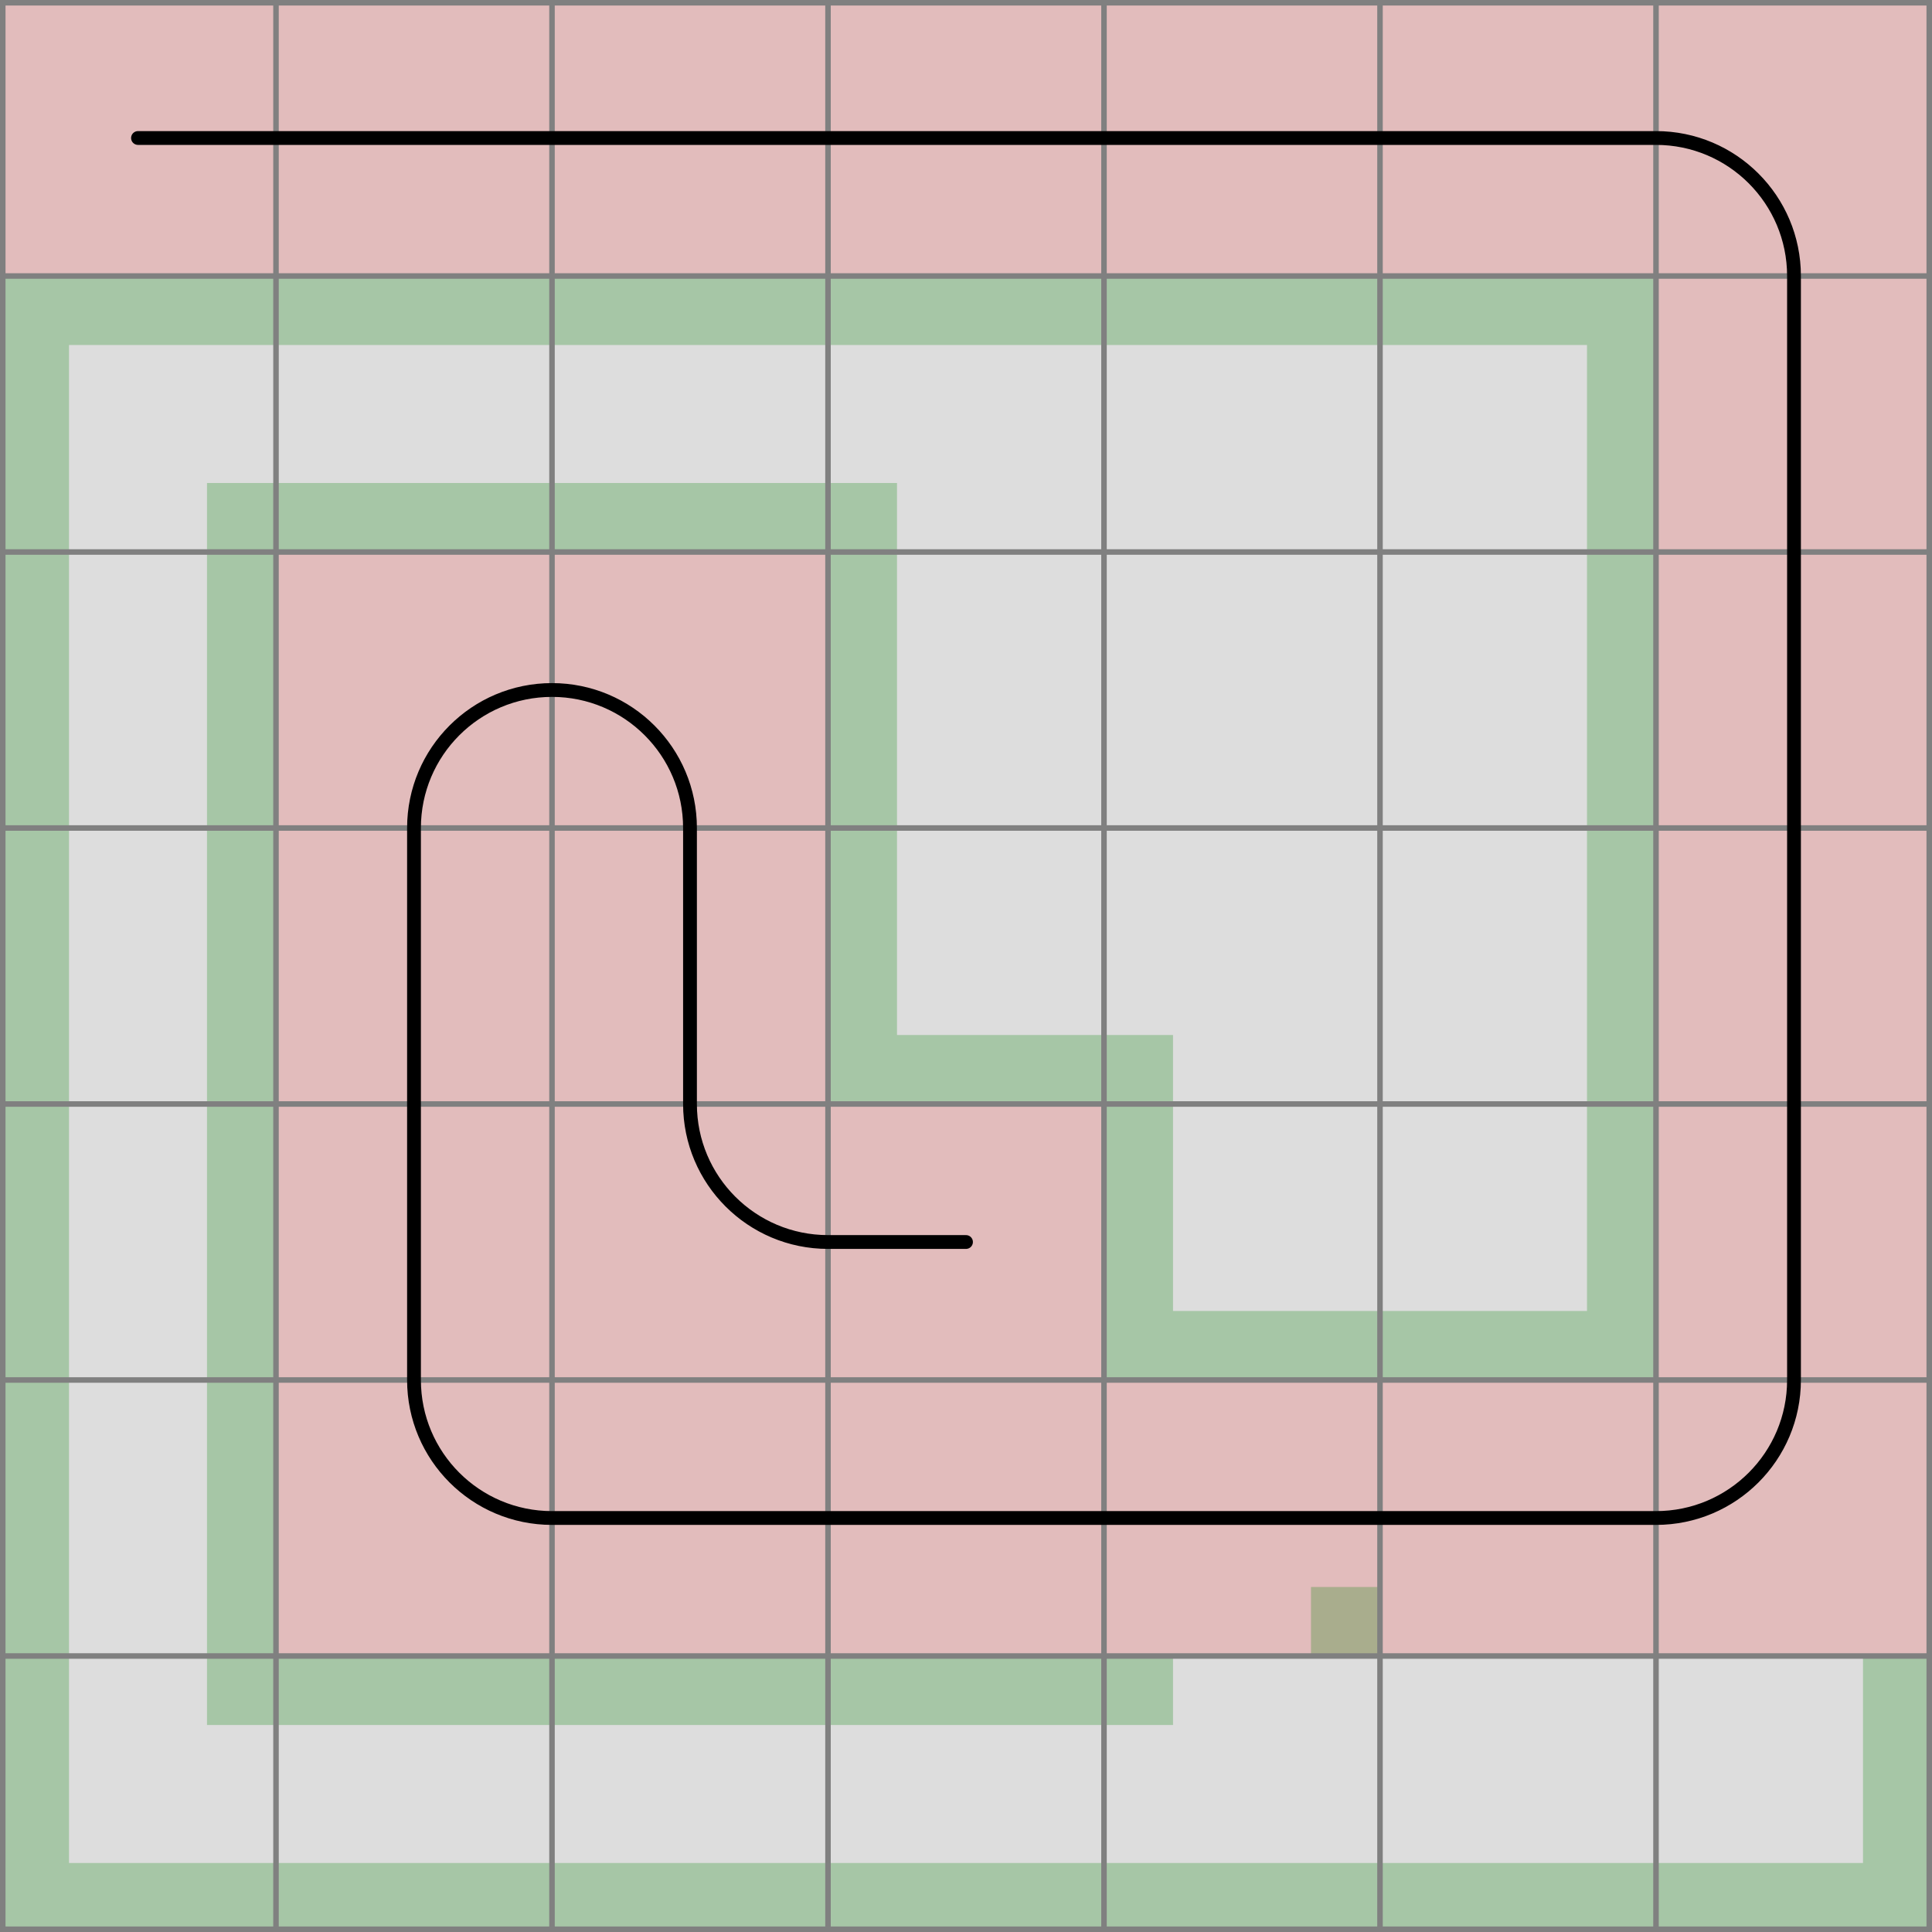
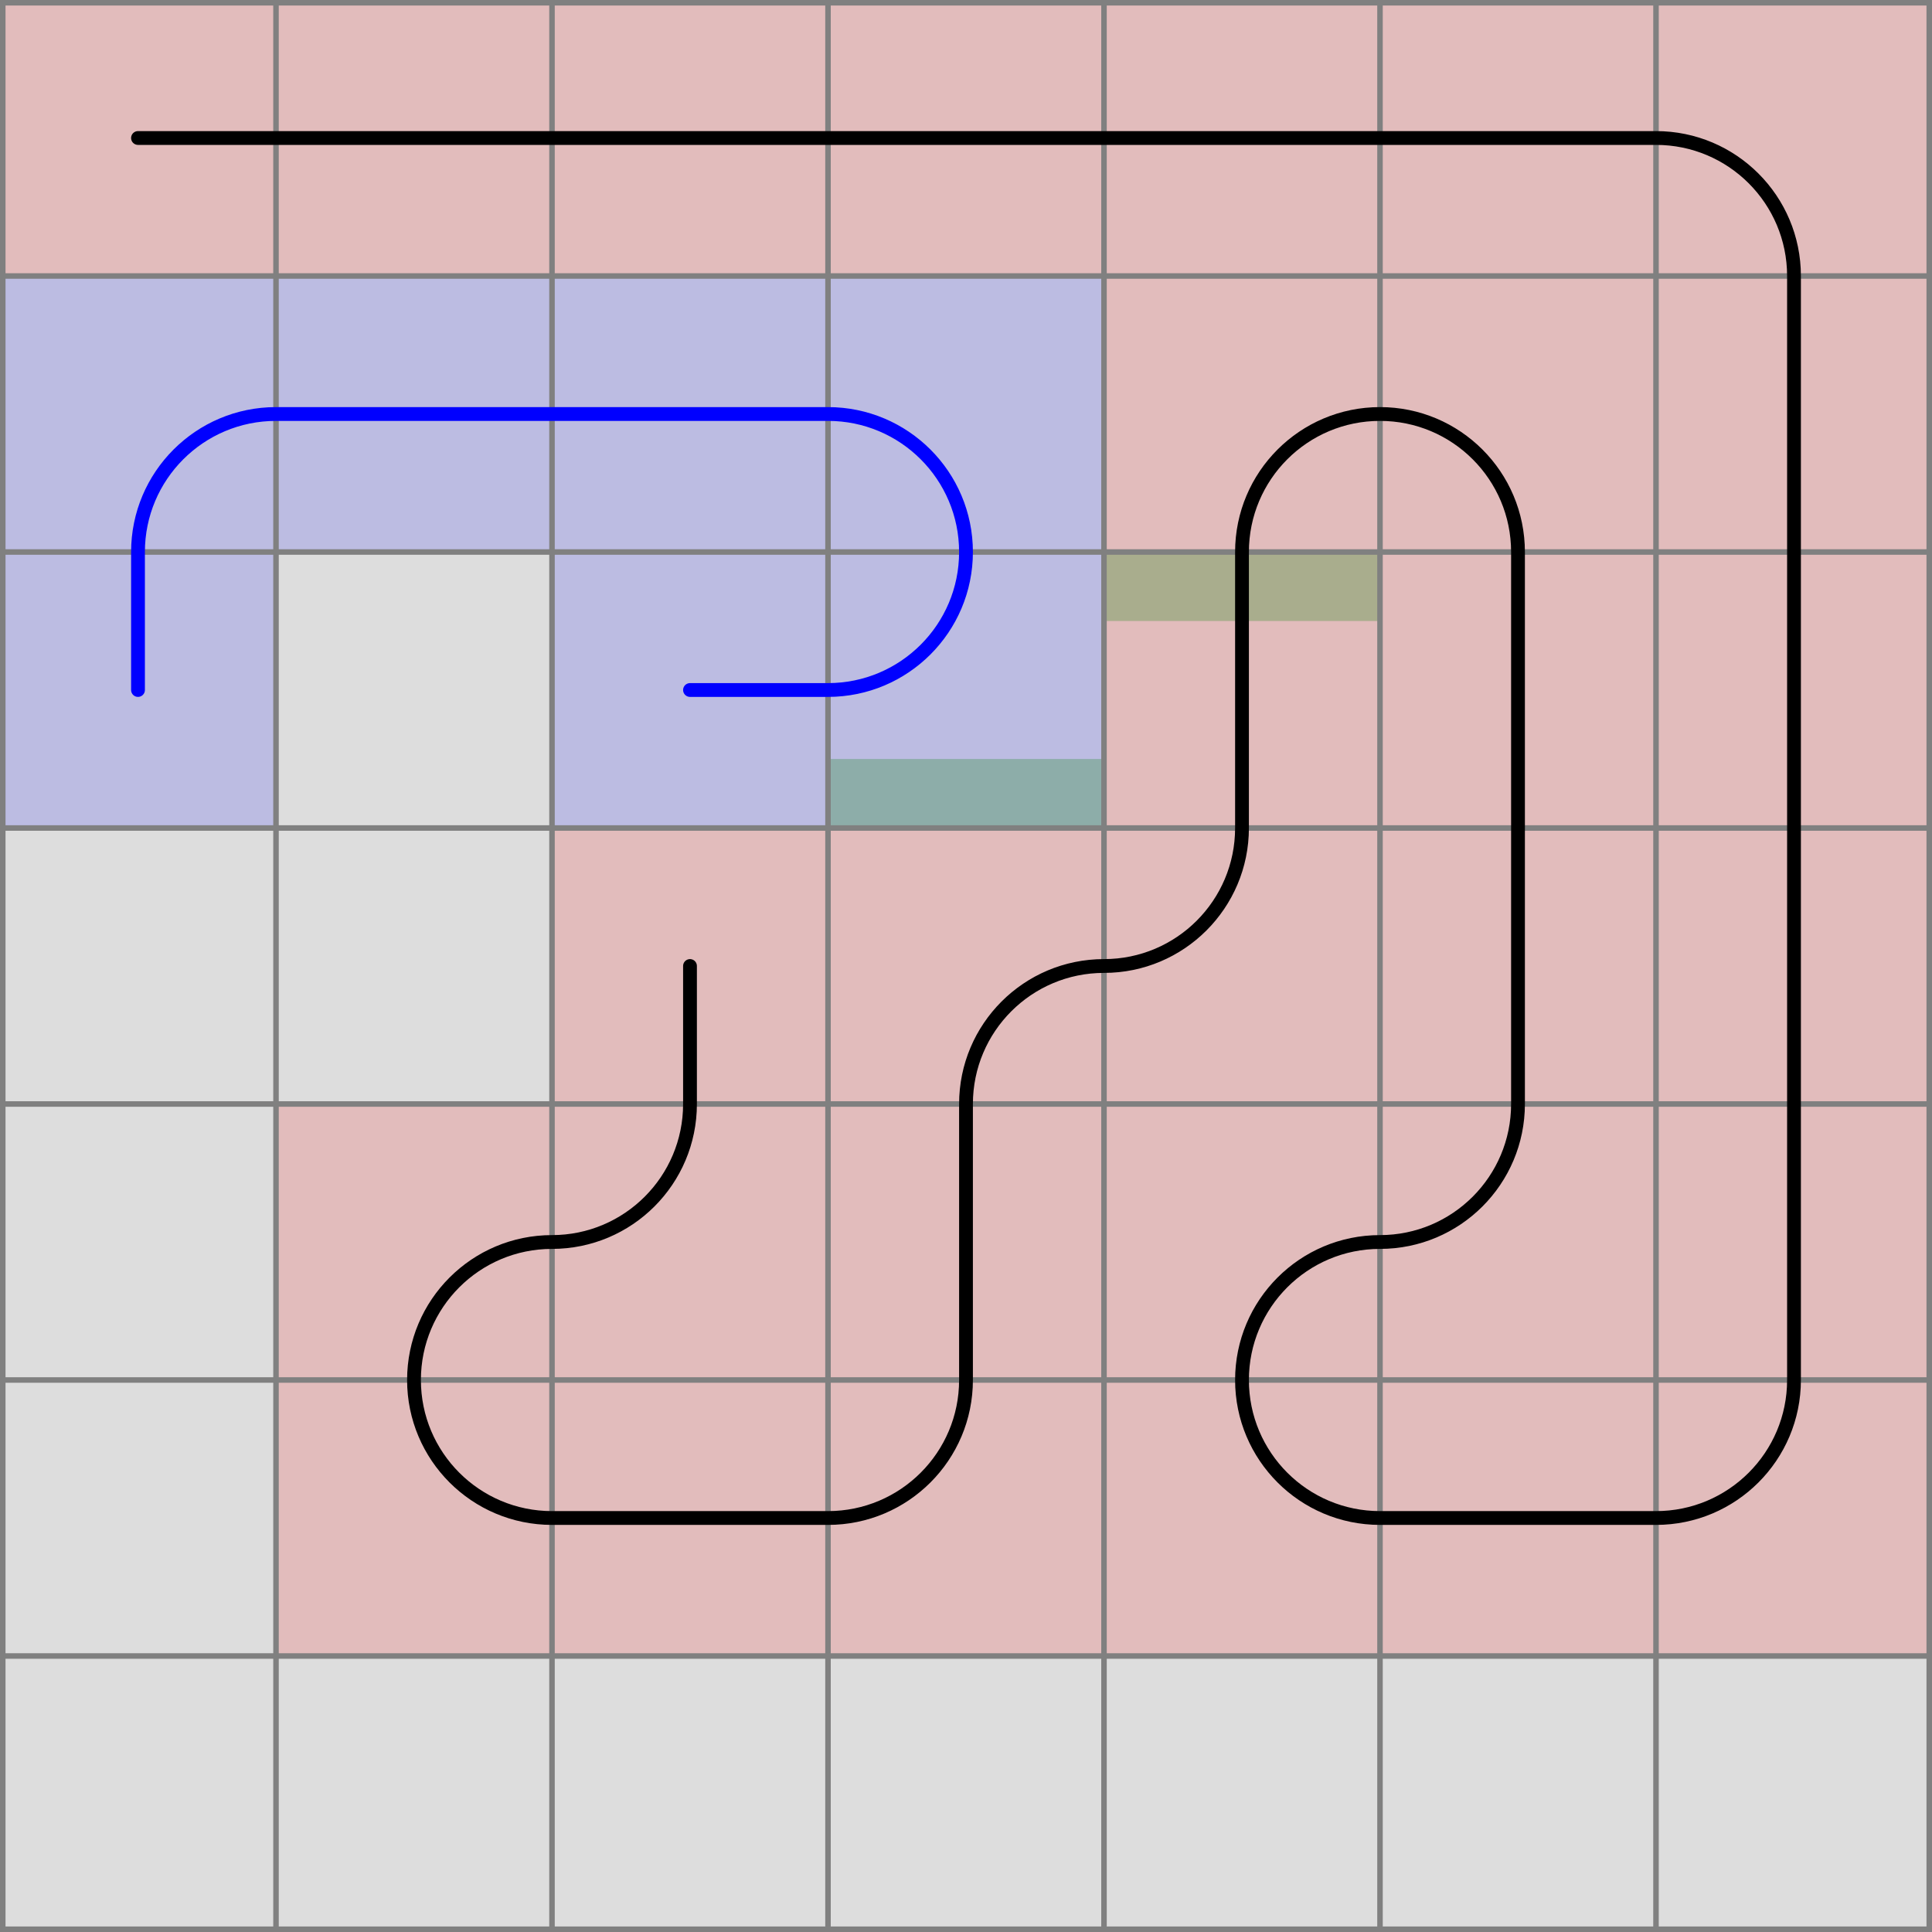
<svg xmlns="http://www.w3.org/2000/svg" viewBox="0 0 7 7">
  <path d="M0,0 h7 v7 h-7 z" fill="#dddddd" />
  <rect width="1" height="1" x="0" y="0" fill="#ff0000" fill-opacity="0.15" />
  <rect width="1" height="1" x="1" y="0" fill="#ff0000" fill-opacity="0.15" />
  <rect width="1" height="1" x="2" y="0" fill="#ff0000" fill-opacity="0.15" />
  <rect width="1" height="1" x="3" y="0" fill="#ff0000" fill-opacity="0.15" />
  <rect width="1" height="1" x="4" y="0" fill="#ff0000" fill-opacity="0.15" />
  <rect width="1" height="1" x="5" y="0" fill="#ff0000" fill-opacity="0.15" />
  <rect width="1" height="1" x="6" y="0" fill="#ff0000" fill-opacity="0.15" />
  <rect width="1" height="1" x="6" y="1" fill="#ff0000" fill-opacity="0.15" />
  <rect width="1" height="1" x="6" y="2" fill="#ff0000" fill-opacity="0.15" />
  <rect width="1" height="1" x="6" y="3" fill="#ff0000" fill-opacity="0.15" />
  <rect width="1" height="1" x="6" y="4" fill="#ff0000" fill-opacity="0.15" />
  <rect width="1" height="1" x="6" y="5" fill="#ff0000" fill-opacity="0.15" />
  <rect width="1" height="1" x="5" y="5" fill="#ff0000" fill-opacity="0.15" />
  <rect width="1" height="1" x="4" y="5" fill="#ff0000" fill-opacity="0.15" />
+   <rect width="1" height="1" x="4" y="4" fill="#ff0000" fill-opacity="0.15" />
+   <rect width="1" height="1" x="5" y="4" fill="#ff0000" fill-opacity="0.15" />
+   <rect width="1" height="1" x="5" y="3" fill="#ff0000" fill-opacity="0.15" />
+   <rect width="1" height="1" x="5" y="2" fill="#ff0000" fill-opacity="0.15" />
+   <rect width="1" height="1" x="5" y="1" fill="#ff0000" fill-opacity="0.15" />
+   <rect width="1" height="1" x="4" y="1" fill="#ff0000" fill-opacity="0.15" />
+   <rect width="1" height="1" x="4" y="2" fill="#ff0000" fill-opacity="0.15" />
+   <rect width="1" height="1" x="4" y="3" fill="#ff0000" fill-opacity="0.15" />
+   <rect width="1" height="1" x="3" y="3" fill="#ff0000" fill-opacity="0.15" />
+   <rect width="1" height="1" x="3" y="4" fill="#ff0000" fill-opacity="0.15" />
  <rect width="1" height="1" x="3" y="5" fill="#ff0000" fill-opacity="0.15" />
  <rect width="1" height="1" x="2" y="5" fill="#ff0000" fill-opacity="0.15" />
  <rect width="1" height="1" x="1" y="5" fill="#ff0000" fill-opacity="0.15" />
  <rect width="1" height="1" x="1" y="4" fill="#ff0000" fill-opacity="0.15" />
-   <rect width="1" height="1" x="1" y="3" fill="#ff0000" fill-opacity="0.15" />
-   <rect width="1" height="1" x="1" y="2" fill="#ff0000" fill-opacity="0.15" />
-   <rect width="1" height="1" x="2" y="2" fill="#ff0000" fill-opacity="0.15" />
+   <rect width="1" height="1" x="2" y="4" fill="#ff0000" fill-opacity="0.15" />
  <rect width="1" height="1" x="2" y="3" fill="#ff0000" fill-opacity="0.15" />
-   <rect width="1" height="1" x="2" y="4" fill="#ff0000" fill-opacity="0.15" />
-   <rect width="1" height="1" x="3" y="4" fill="#ff0000" fill-opacity="0.15" />
-   <rect width="0.25" height="0.25" x="4.75" y="5.75" fill="#008000" fill-opacity="0.25" />
-   <rect width="0.25" height="0.25" x="4" y="6" fill="#008000" fill-opacity="0.25" />
-   <rect width="1" height="0.25" x="3" y="6" fill="#008000" fill-opacity="0.25" />
-   <rect width="1" height="0.25" x="2" y="6" fill="#008000" fill-opacity="0.25" />
-   <rect width="1" height="0.25" x="1" y="6" fill="#008000" fill-opacity="0.25" />
-   <rect width="0.25" height="0.25" x="0.75" y="6" fill="#008000" fill-opacity="0.25" />
-   <rect width="0.25" height="1" x="0.75" y="5" fill="#008000" fill-opacity="0.25" />
-   <rect width="0.25" height="1" x="0.75" y="4" fill="#008000" fill-opacity="0.25" />
-   <rect width="0.25" height="1" x="0.75" y="3" fill="#008000" fill-opacity="0.25" />
-   <rect width="0.25" height="1" x="0.75" y="2" fill="#008000" fill-opacity="0.25" />
-   <rect width="0.25" height="0.25" x="0.75" y="1.75" fill="#008000" fill-opacity="0.25" />
-   <rect width="1" height="0.25" x="1" y="1.75" fill="#008000" fill-opacity="0.25" />
-   <rect width="1" height="0.25" x="2" y="1.75" fill="#008000" fill-opacity="0.25" />
-   <rect width="0.25" height="0.25" x="3" y="1.75" fill="#008000" fill-opacity="0.25" />
-   <rect width="0.25" height="1" x="3" y="2" fill="#008000" fill-opacity="0.25" />
-   <path d="M 3 4 v -1 h 0.25 v 0.75 h 0.75 v 0.25 z" fill="#008000" fill-opacity="0.25" />
-   <rect width="0.25" height="0.25" x="4" y="3.75" fill="#008000" fill-opacity="0.25" />
-   <path d="M 4 5 v -1 h 0.25 v 0.75 h 0.75 v 0.25 z" fill="#008000" fill-opacity="0.25" />
-   <path d="M 6 5 h -1 v -0.25 h 0.75 v -0.75 h 0.25 z" fill="#008000" fill-opacity="0.25" />
-   <rect width="0.25" height="1" x="5.75" y="3" fill="#008000" fill-opacity="0.25" />
-   <rect width="0.25" height="1" x="5.75" y="2" fill="#008000" fill-opacity="0.25" />
-   <path d="M 6 1 v 1 h -0.25 v -0.75 h -0.75 v -0.25 z" fill="#008000" fill-opacity="0.25" />
-   <rect width="1" height="0.25" x="4" y="1" fill="#008000" fill-opacity="0.25" />
-   <rect width="1" height="0.25" x="3" y="1" fill="#008000" fill-opacity="0.25" />
-   <rect width="1" height="0.25" x="2" y="1" fill="#008000" fill-opacity="0.25" />
-   <rect width="1" height="0.25" x="1" y="1" fill="#008000" fill-opacity="0.25" />
-   <path d="M 0 1 h 1 v 0.25 h -0.75 v 0.75 h -0.25 z" fill="#008000" fill-opacity="0.25" />
-   <rect width="0.25" height="1" x="0" y="2" fill="#008000" fill-opacity="0.25" />
-   <rect width="0.25" height="1" x="0" y="3" fill="#008000" fill-opacity="0.25" />
-   <rect width="0.25" height="1" x="0" y="4" fill="#008000" fill-opacity="0.25" />
-   <rect width="0.25" height="1" x="0" y="5" fill="#008000" fill-opacity="0.25" />
-   <path d="M 0 7 v -1 h 0.25 v 0.75 h 0.75 v 0.25 z" fill="#008000" fill-opacity="0.25" />
-   <rect width="1" height="0.25" x="1" y="6.75" fill="#008000" fill-opacity="0.25" />
-   <rect width="1" height="0.25" x="2" y="6.75" fill="#008000" fill-opacity="0.25" />
-   <rect width="1" height="0.25" x="3" y="6.75" fill="#008000" fill-opacity="0.25" />
-   <rect width="1" height="0.25" x="4" y="6.75" fill="#008000" fill-opacity="0.25" />
-   <rect width="1" height="0.25" x="5" y="6.75" fill="#008000" fill-opacity="0.25" />
-   <path d="M 7 7 h -1 v -0.25 h 0.75 v -0.75 h 0.25 z" fill="#008000" fill-opacity="0.25" />
+   <rect width="1" height="1" x="2" y="2" fill="#0000ff" fill-opacity="0.15" />
+   <rect width="1" height="1" x="3" y="2" fill="#0000ff" fill-opacity="0.15" />
+   <rect width="1" height="1" x="3" y="1" fill="#0000ff" fill-opacity="0.15" />
+   <rect width="1" height="1" x="2" y="1" fill="#0000ff" fill-opacity="0.15" />
+   <rect width="1" height="1" x="1" y="1" fill="#0000ff" fill-opacity="0.15" />
+   <rect width="1" height="1" x="0" y="1" fill="#0000ff" fill-opacity="0.15" />
+   <rect width="1" height="1" x="0" y="2" fill="#0000ff" fill-opacity="0.15" />
+   <rect width="1" height="0.25" x="3" y="2.75" fill="#008000" fill-opacity="0.25" />
+   <rect width="1" height="0.25" x="4" y="2" fill="#008000" fill-opacity="0.25" />
  <path fill="transparent" stroke="gray" stroke-width="0.02" d="M 0.01 0 v 7" />
  <path fill="transparent" stroke="gray" stroke-width="0.02" d="M 0 0.01 h 7" />
  <path fill="transparent" stroke="gray" stroke-width="0.02" d="M 1 0 v 7" />
  <path fill="transparent" stroke="gray" stroke-width="0.02" d="M 0 1 h 7" />
  <path fill="transparent" stroke="gray" stroke-width="0.02" d="M 2 0 v 7" />
  <path fill="transparent" stroke="gray" stroke-width="0.02" d="M 0 2 h 7" />
  <path fill="transparent" stroke="gray" stroke-width="0.02" d="M 3 0 v 7" />
  <path fill="transparent" stroke="gray" stroke-width="0.02" d="M 0 3 h 7" />
  <path fill="transparent" stroke="gray" stroke-width="0.02" d="M 4 0 v 7" />
  <path fill="transparent" stroke="gray" stroke-width="0.02" d="M 0 4 h 7" />
  <path fill="transparent" stroke="gray" stroke-width="0.02" d="M 5 0 v 7" />
  <path fill="transparent" stroke="gray" stroke-width="0.02" d="M 0 5 h 7" />
  <path fill="transparent" stroke="gray" stroke-width="0.02" d="M 6 0 v 7" />
  <path fill="transparent" stroke="gray" stroke-width="0.02" d="M 0 6 h 7" />
  <path fill="transparent" stroke="gray" stroke-width="0.02" d="M 6.99 0 v 7" />
  <path fill="transparent" stroke="gray" stroke-width="0.02" d="M 0 6.99 h 7" />
-   <path d="M 0.5 0.5 L 1 0.5 L 2 0.5 L 3 0.5 L 4 0.5 L 5 0.5 L 6 0.5 A 0.5 0.5 0 0 1 6.5 1 L 6.5 2 L 6.5 3 L 6.5 4 L 6.5 5 A 0.5 0.5 0 0 1 6 5.5 L 5 5.5 L 4 5.5 L 3 5.5 L 2 5.5 A 0.5 0.5 0 0 1 1.5 5 L 1.5 4 L 1.5 3 A 0.5 0.5 0 0 1 2 2.5 A 0.5 0.5 0 0 1 2.5 3 L 2.5 4 A 0.5 0.5 0 0 0 3 4.5 L 3.5 4.5" fill="white" fill-opacity="0" stroke="black" stroke-width="0.05" stroke-linecap="round" />
+   <path d="M 0.5 0.5 L 1 0.5 L 2 0.5 L 3 0.5 L 4 0.5 L 5 0.5 L 6 0.5 A 0.5 0.5 0 0 1 6.5 1 L 6.5 2 L 6.5 3 L 6.5 4 L 6.5 5 A 0.5 0.5 0 0 1 6 5.5 L 5 5.5 A 0.5 0.5 0 0 1 4.5 5 A 0.5 0.5 0 0 1 5 4.5 A 0.5 0.5 0 0 0 5.5 4 L 5.5 3 L 5.5 2 A 0.5 0.5 0 0 0 5 1.5 A 0.5 0.5 0 0 0 4.5 2 L 4.5 3 A 0.5 0.5 0 0 1 4 3.5 A 0.5 0.5 0 0 0 3.5 4 L 3.5 5 A 0.5 0.5 0 0 1 3 5.5 L 2 5.5 A 0.5 0.5 0 0 1 1.5 5 A 0.5 0.5 0 0 1 2 4.5 A 0.5 0.5 0 0 0 2.5 4 L 2.5 3.5" fill="white" fill-opacity="0" stroke="black" stroke-width="0.05" stroke-linecap="round" />
+   <path d="M 2.5 2.5 L 3 2.5 A 0.5 0.5 0 0 0 3.5 2 A 0.5 0.5 0 0 0 3 1.5 L 2 1.5 L 1 1.5 A 0.5 0.5 0 0 0 0.5 2 L 0.5 2.5 " fill="white" fill-opacity="0" stroke="blue" stroke-width="0.05" stroke-linecap="round" />
</svg>
